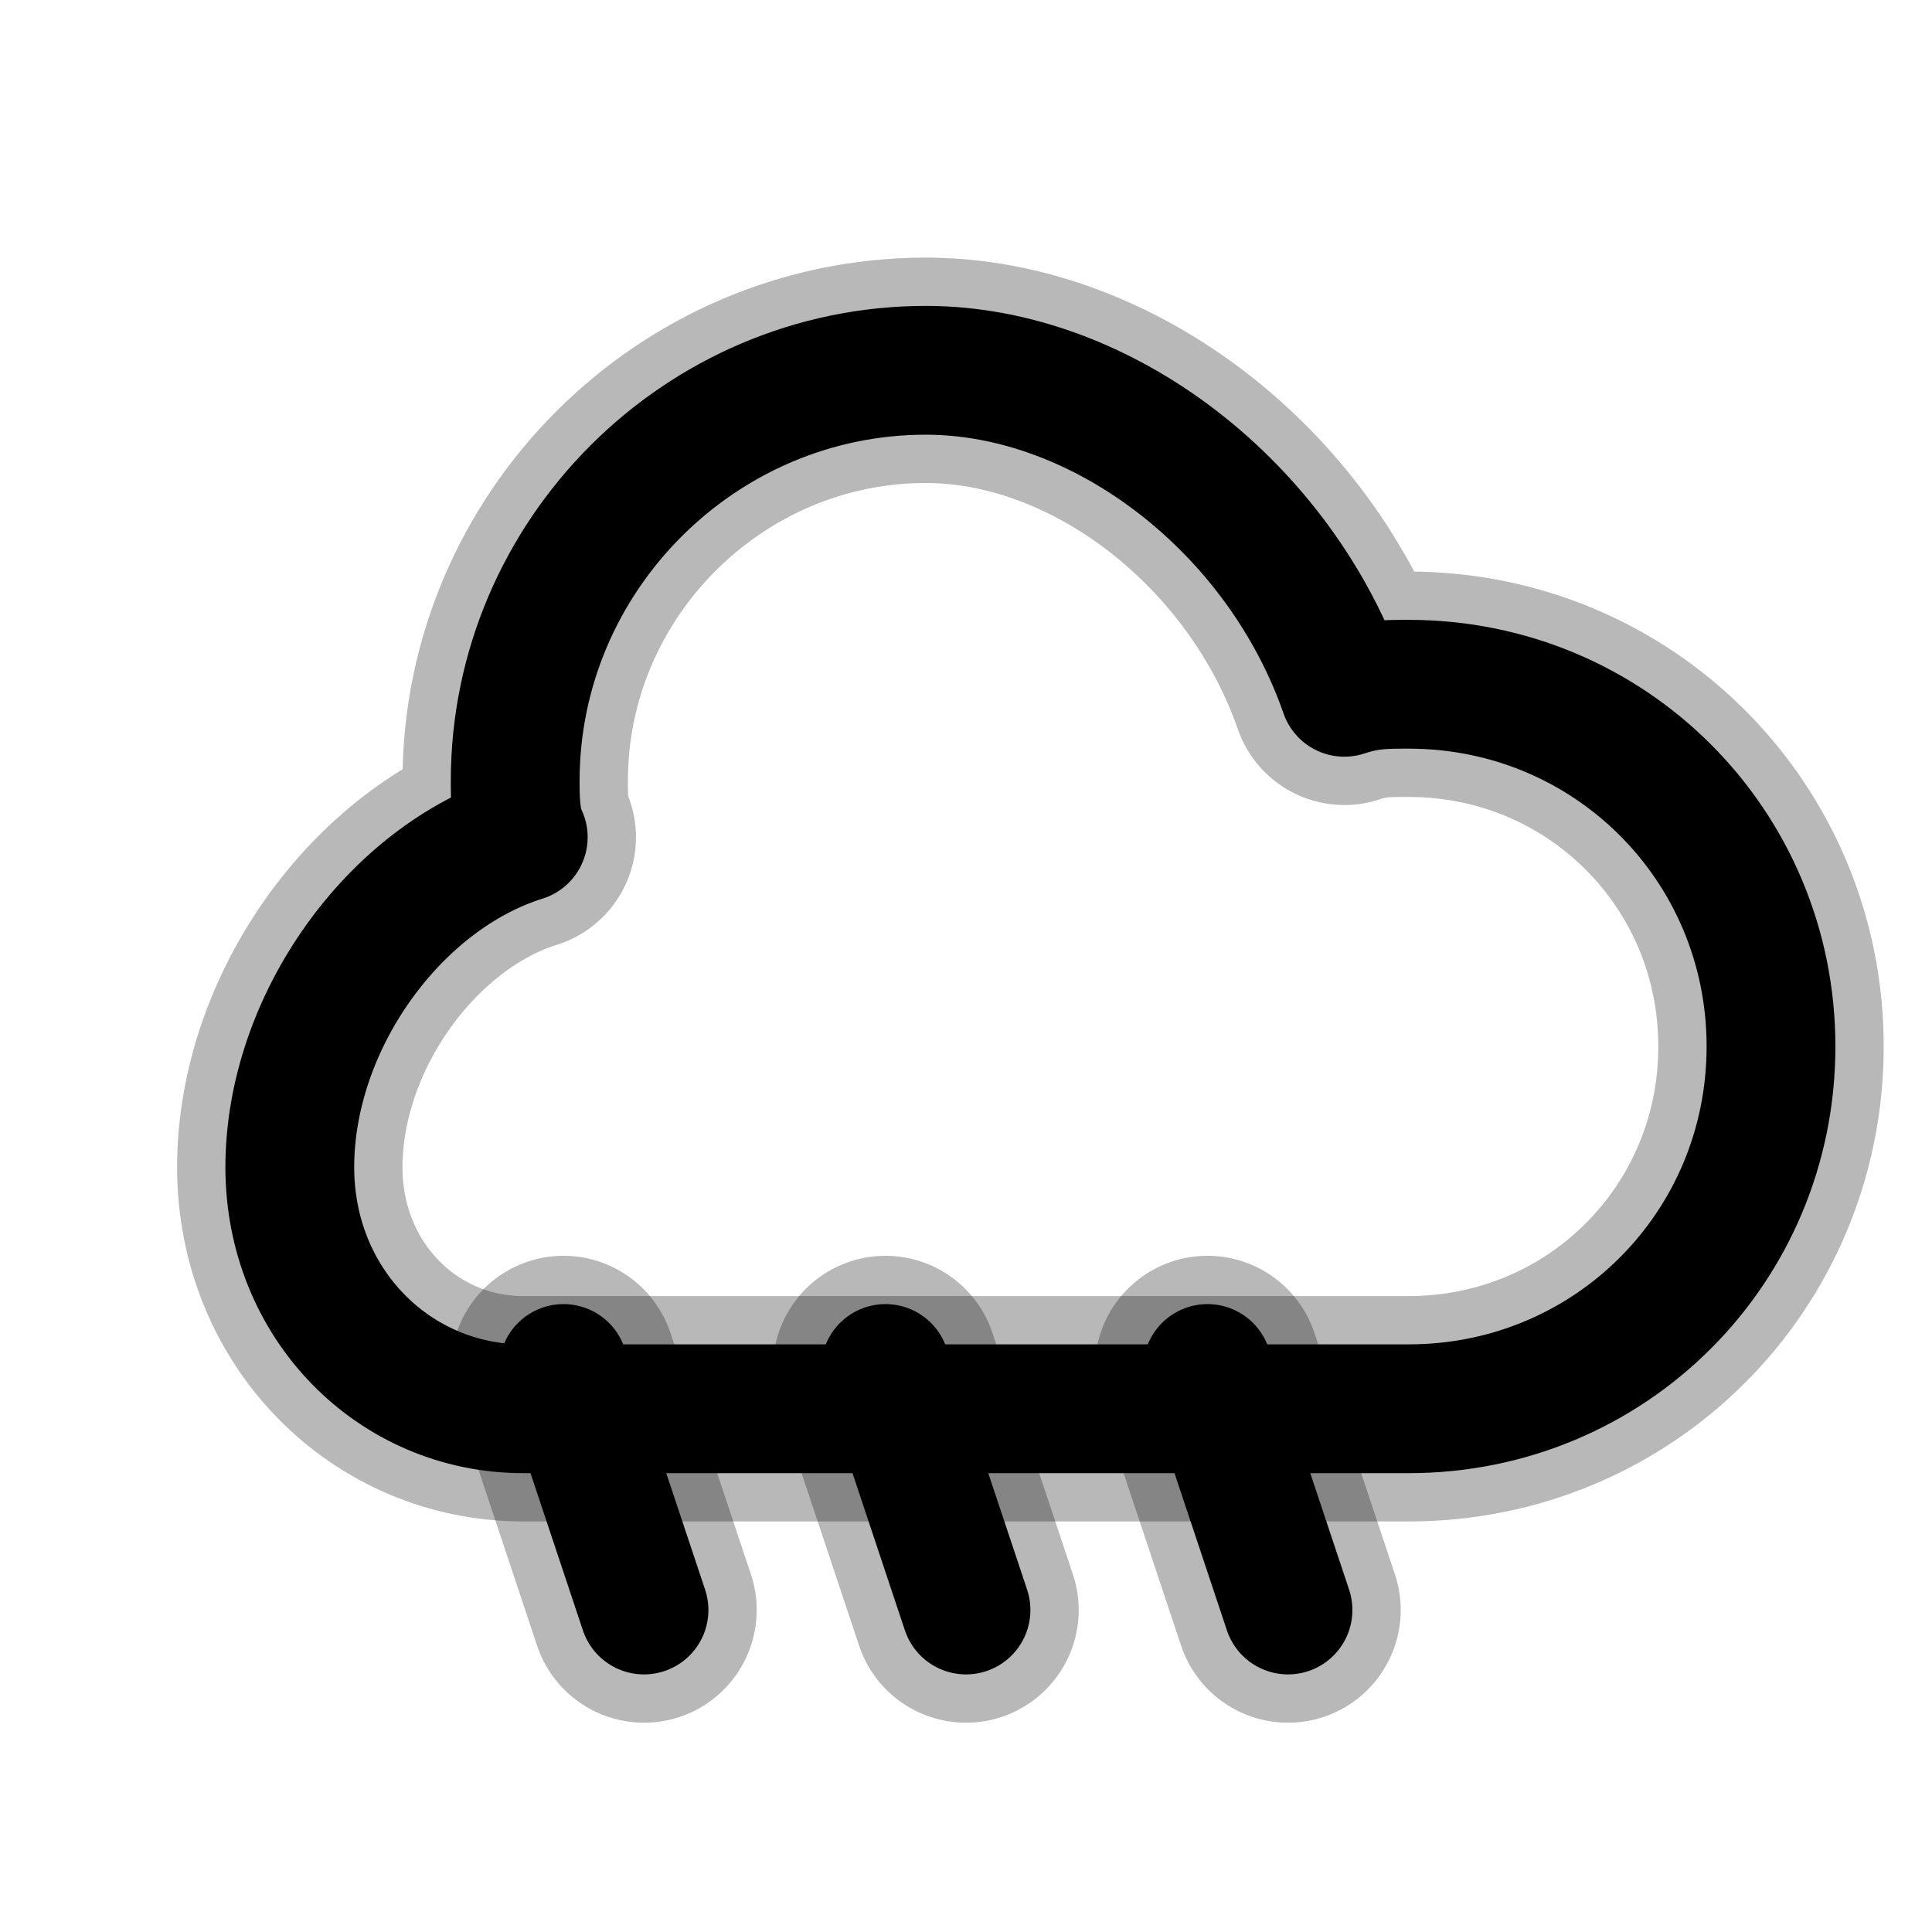
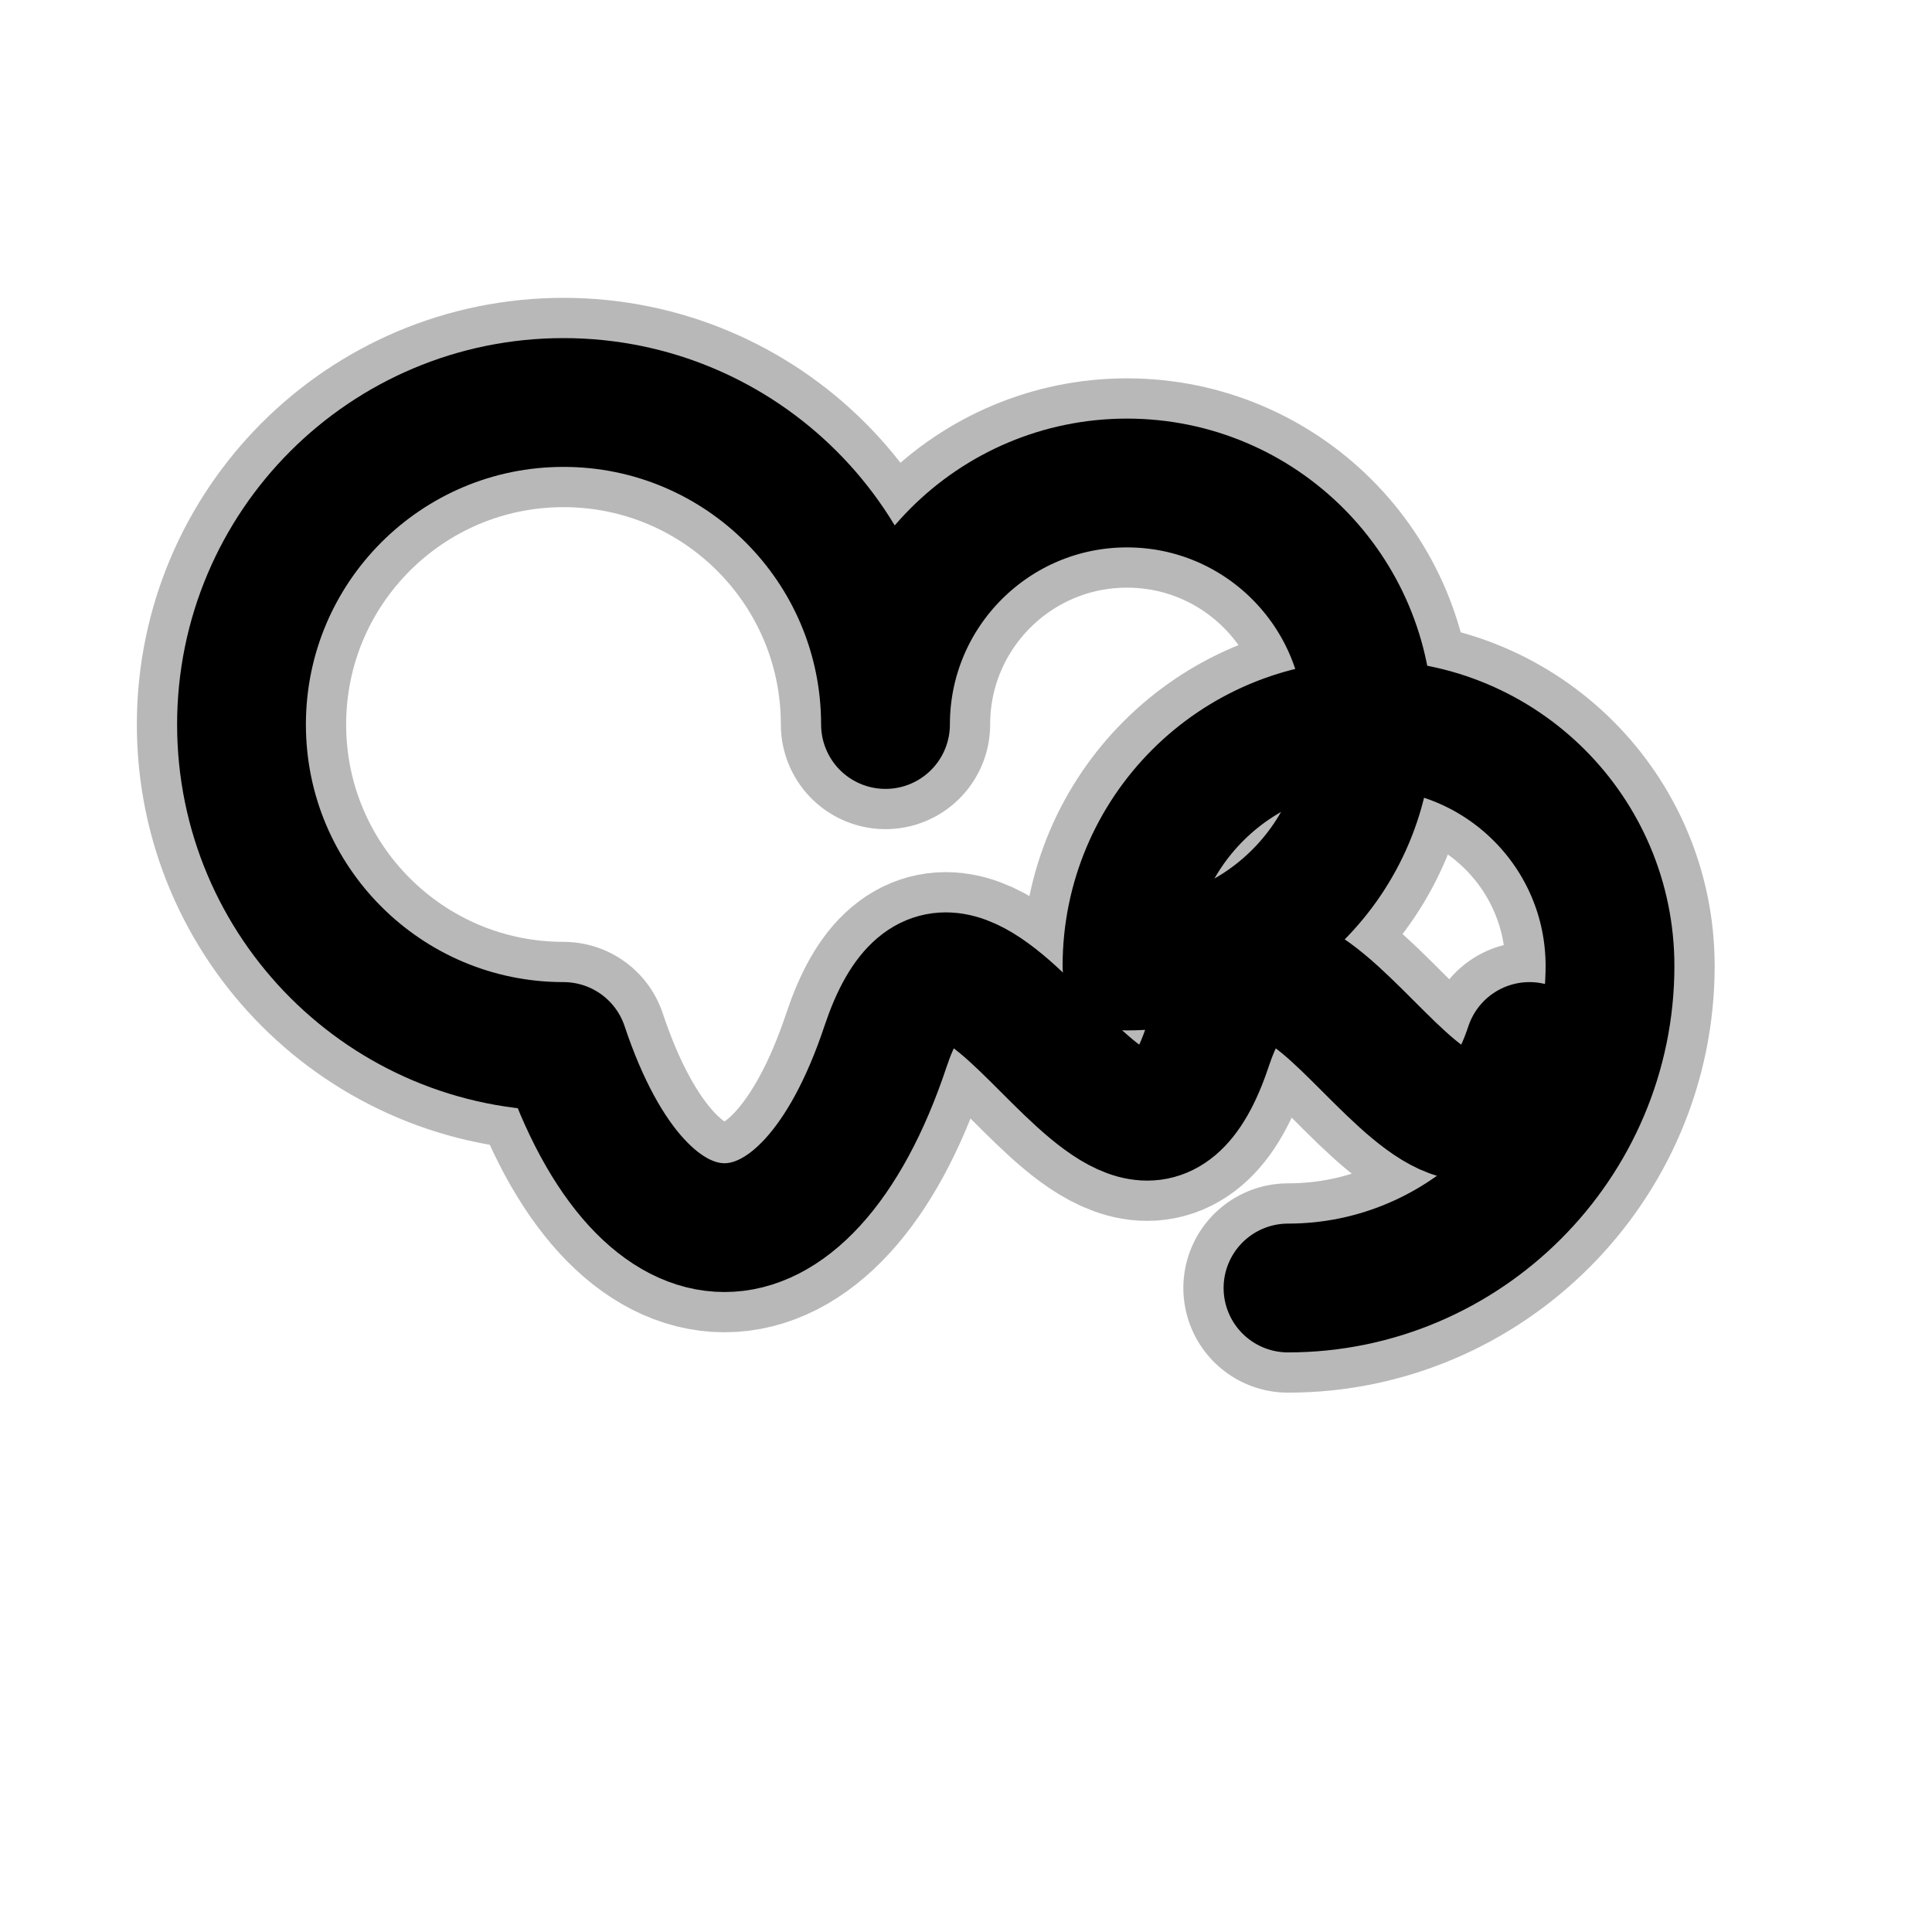
<svg xmlns="http://www.w3.org/2000/svg" viewBox="0 0 24 24" fill="none">
-   <path d="M6.5 17.5h11c2.5 0 4.5-2 4.5-4.5S20 8.5 17.5 8.5c-.3 0-.5 0-.8.1-.8-2.3-3-4-5.2-4-2.8 0-5.1 2.3-5.1 5.1 0 .2 0 .5.1.7-1.6.5-2.9 2.3-2.9 4.1 0 1.7 1.3 3 2.9 3z" stroke="currentColor" stroke-opacity="0.28" stroke-width="2.8" stroke-linecap="round" stroke-linejoin="round" />
-   <path d="M8 20l-1-3 M12 20l-1-3 M16 20l-1-3" stroke="currentColor" stroke-opacity="0.28" stroke-width="2.8" stroke-linecap="round" stroke-linejoin="round" />
-   <path d="M6.5 17.5h11c2.5 0 4.5-2 4.5-4.5S20 8.5 17.5 8.5c-.3 0-.5 0-.8.1-.8-2.3-3-4-5.2-4-2.8 0-5.1 2.3-5.1 5.1 0 .2 0 .5.1.7-1.6.5-2.9 2.3-2.9 4.1 0 1.7 1.3 3 2.9 3z" stroke="currentColor" stroke-width="1.6" stroke-linecap="round" stroke-linejoin="round" />
-   <path d="M8 20l-1-3 M12 20l-1-3 M16 20l-1-3" stroke="currentColor" stroke-width="1.6" stroke-linecap="round" stroke-linejoin="round" />
+   <path d="M16 16c2.2 0 4-1.8 4-4a3 3 0 0 0-3-3 3 3 0 0 0-3 3v0a3 3 0 1 0 0-6 3 3 0 0 0-3 3v0a4 4 0 1 0-4 4c1 3 3 3 4 0 s 3 3 4 0 s 3 3 4 0" stroke="currentColor" stroke-width="2.6" stroke-opacity="0.28" stroke-linecap="round" stroke-linejoin="round" />
+   <path d="M16 16c2.2 0 4-1.8 4-4a3 3 0 0 0-3-3 3 3 0 0 0-3 3v0a3 3 0 1 0 0-6 3 3 0 0 0-3 3v0a4 4 0 1 0-4 4c1 3 3 3 4 0 s 3 3 4 0 s 3 3 4 0" stroke="currentColor" stroke-width="1.6" stroke-linecap="round" stroke-linejoin="round" />
</svg>
